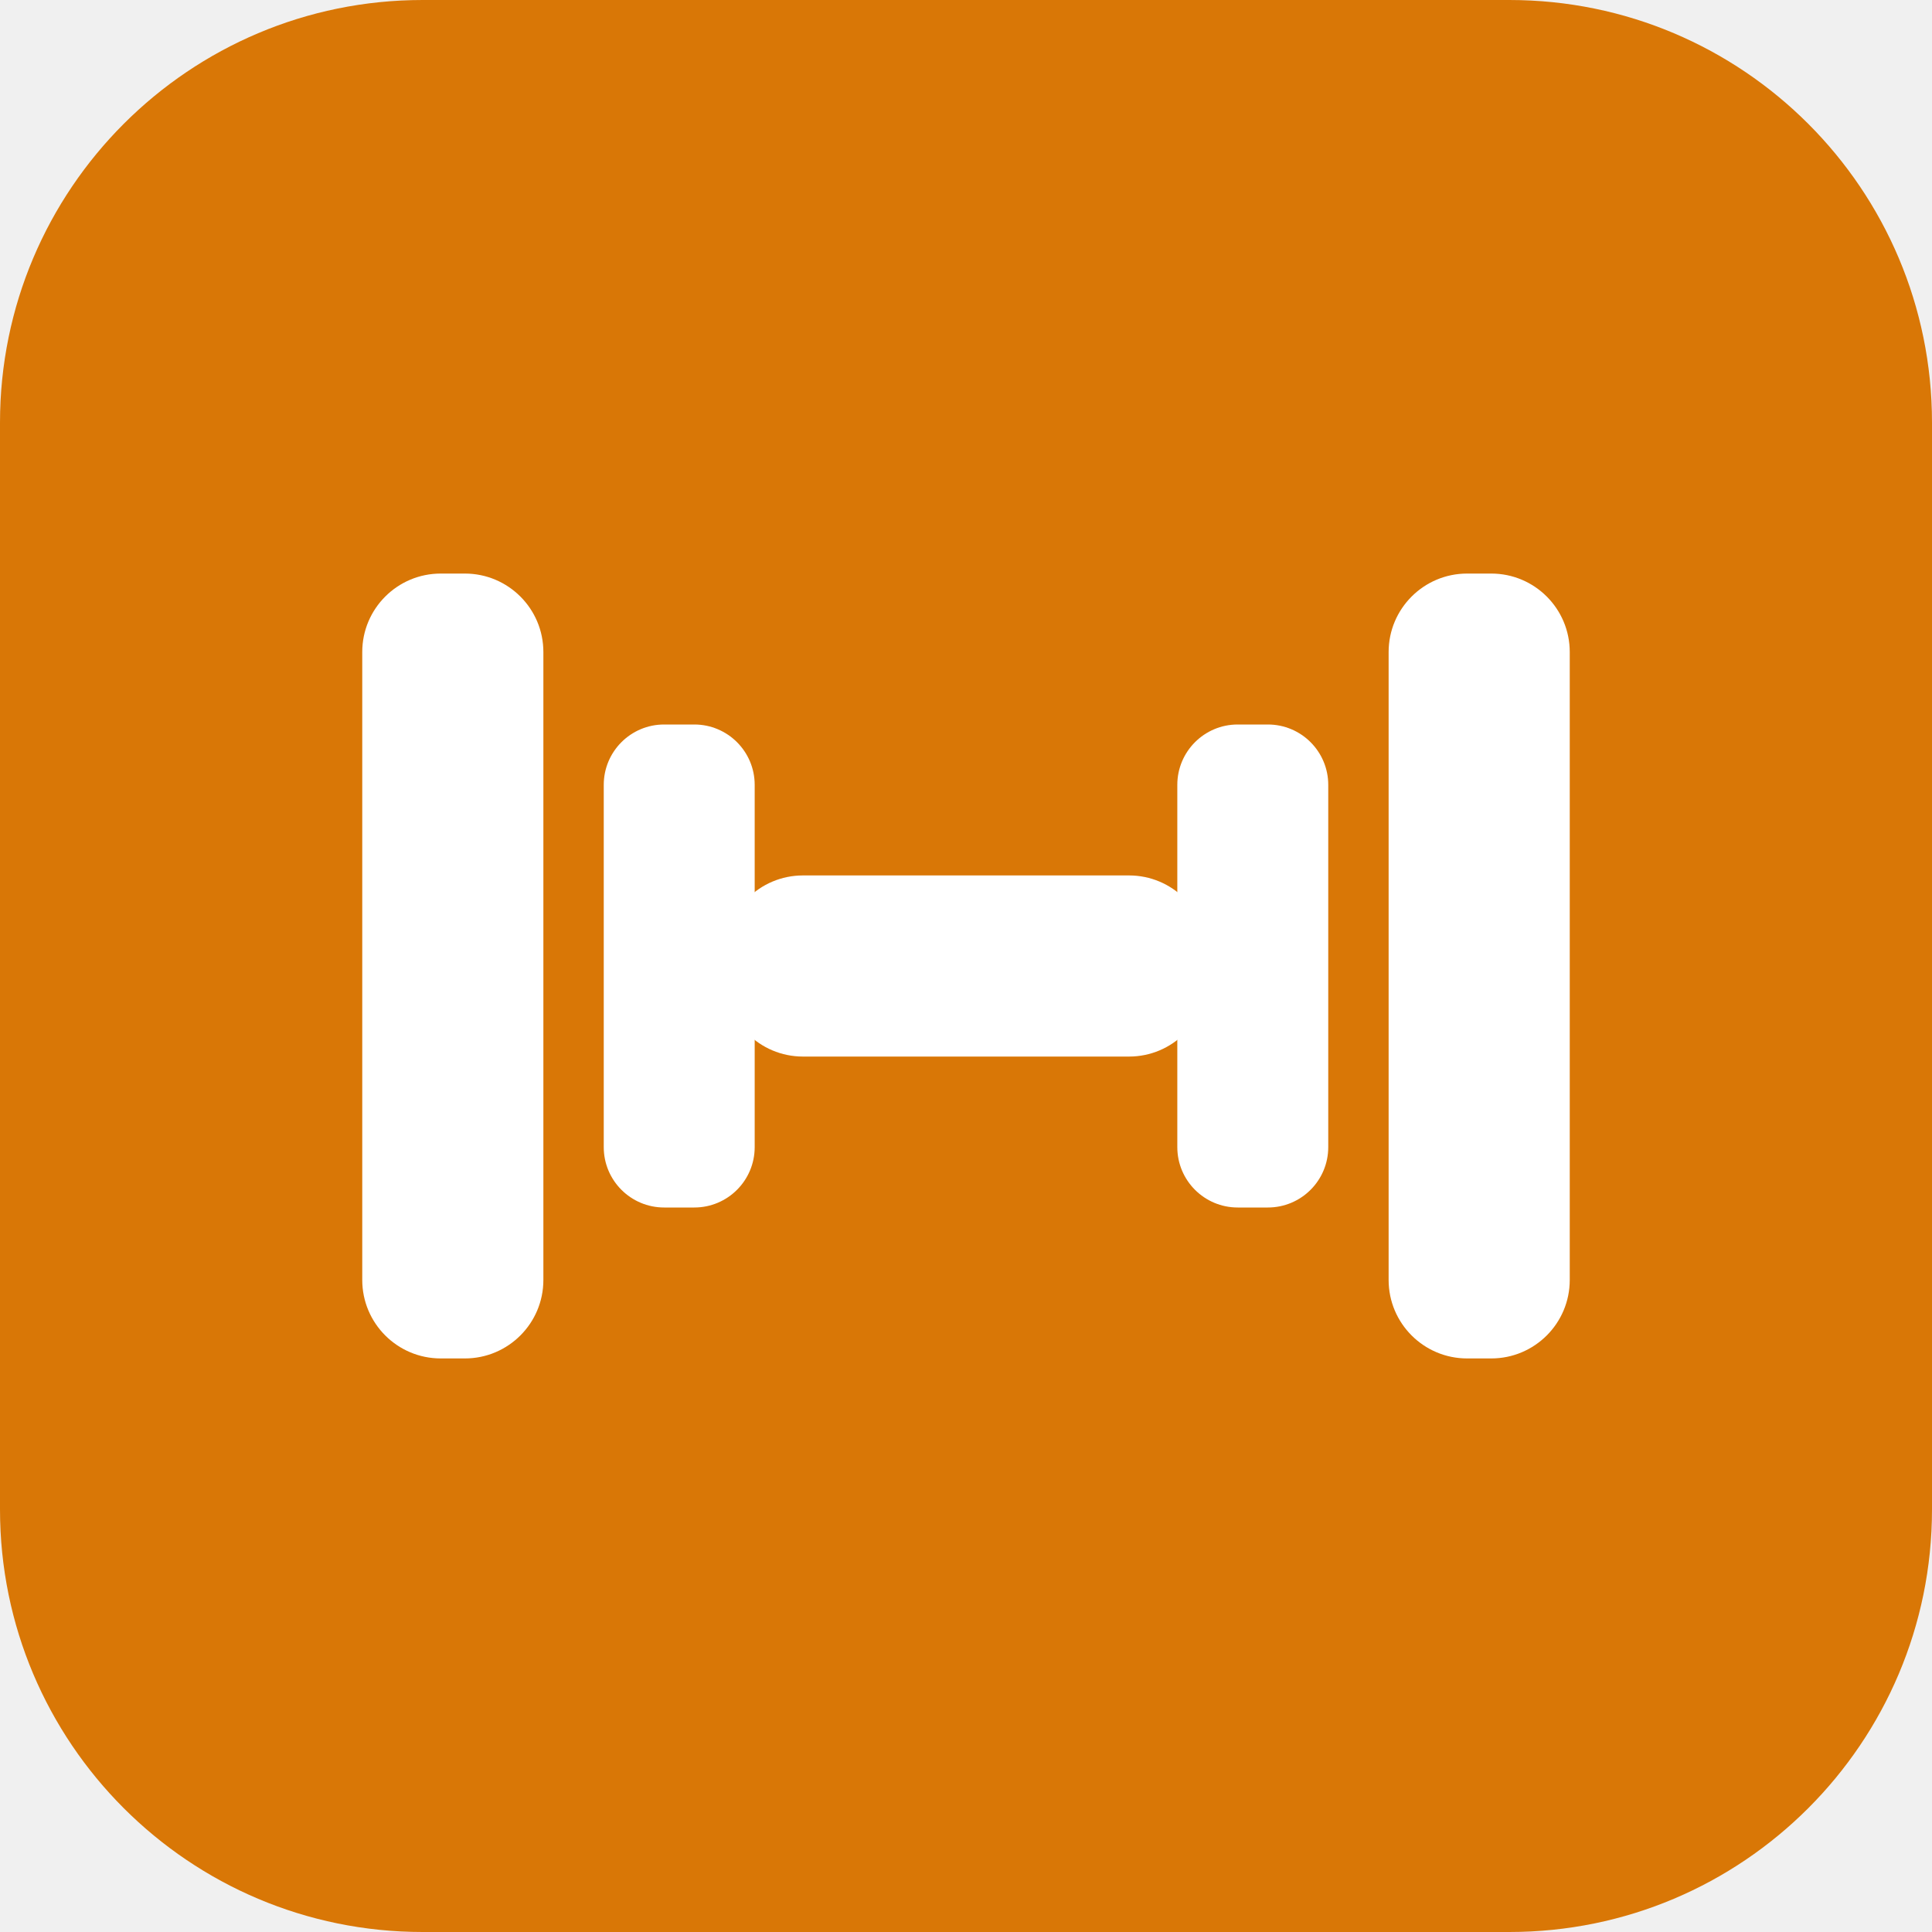
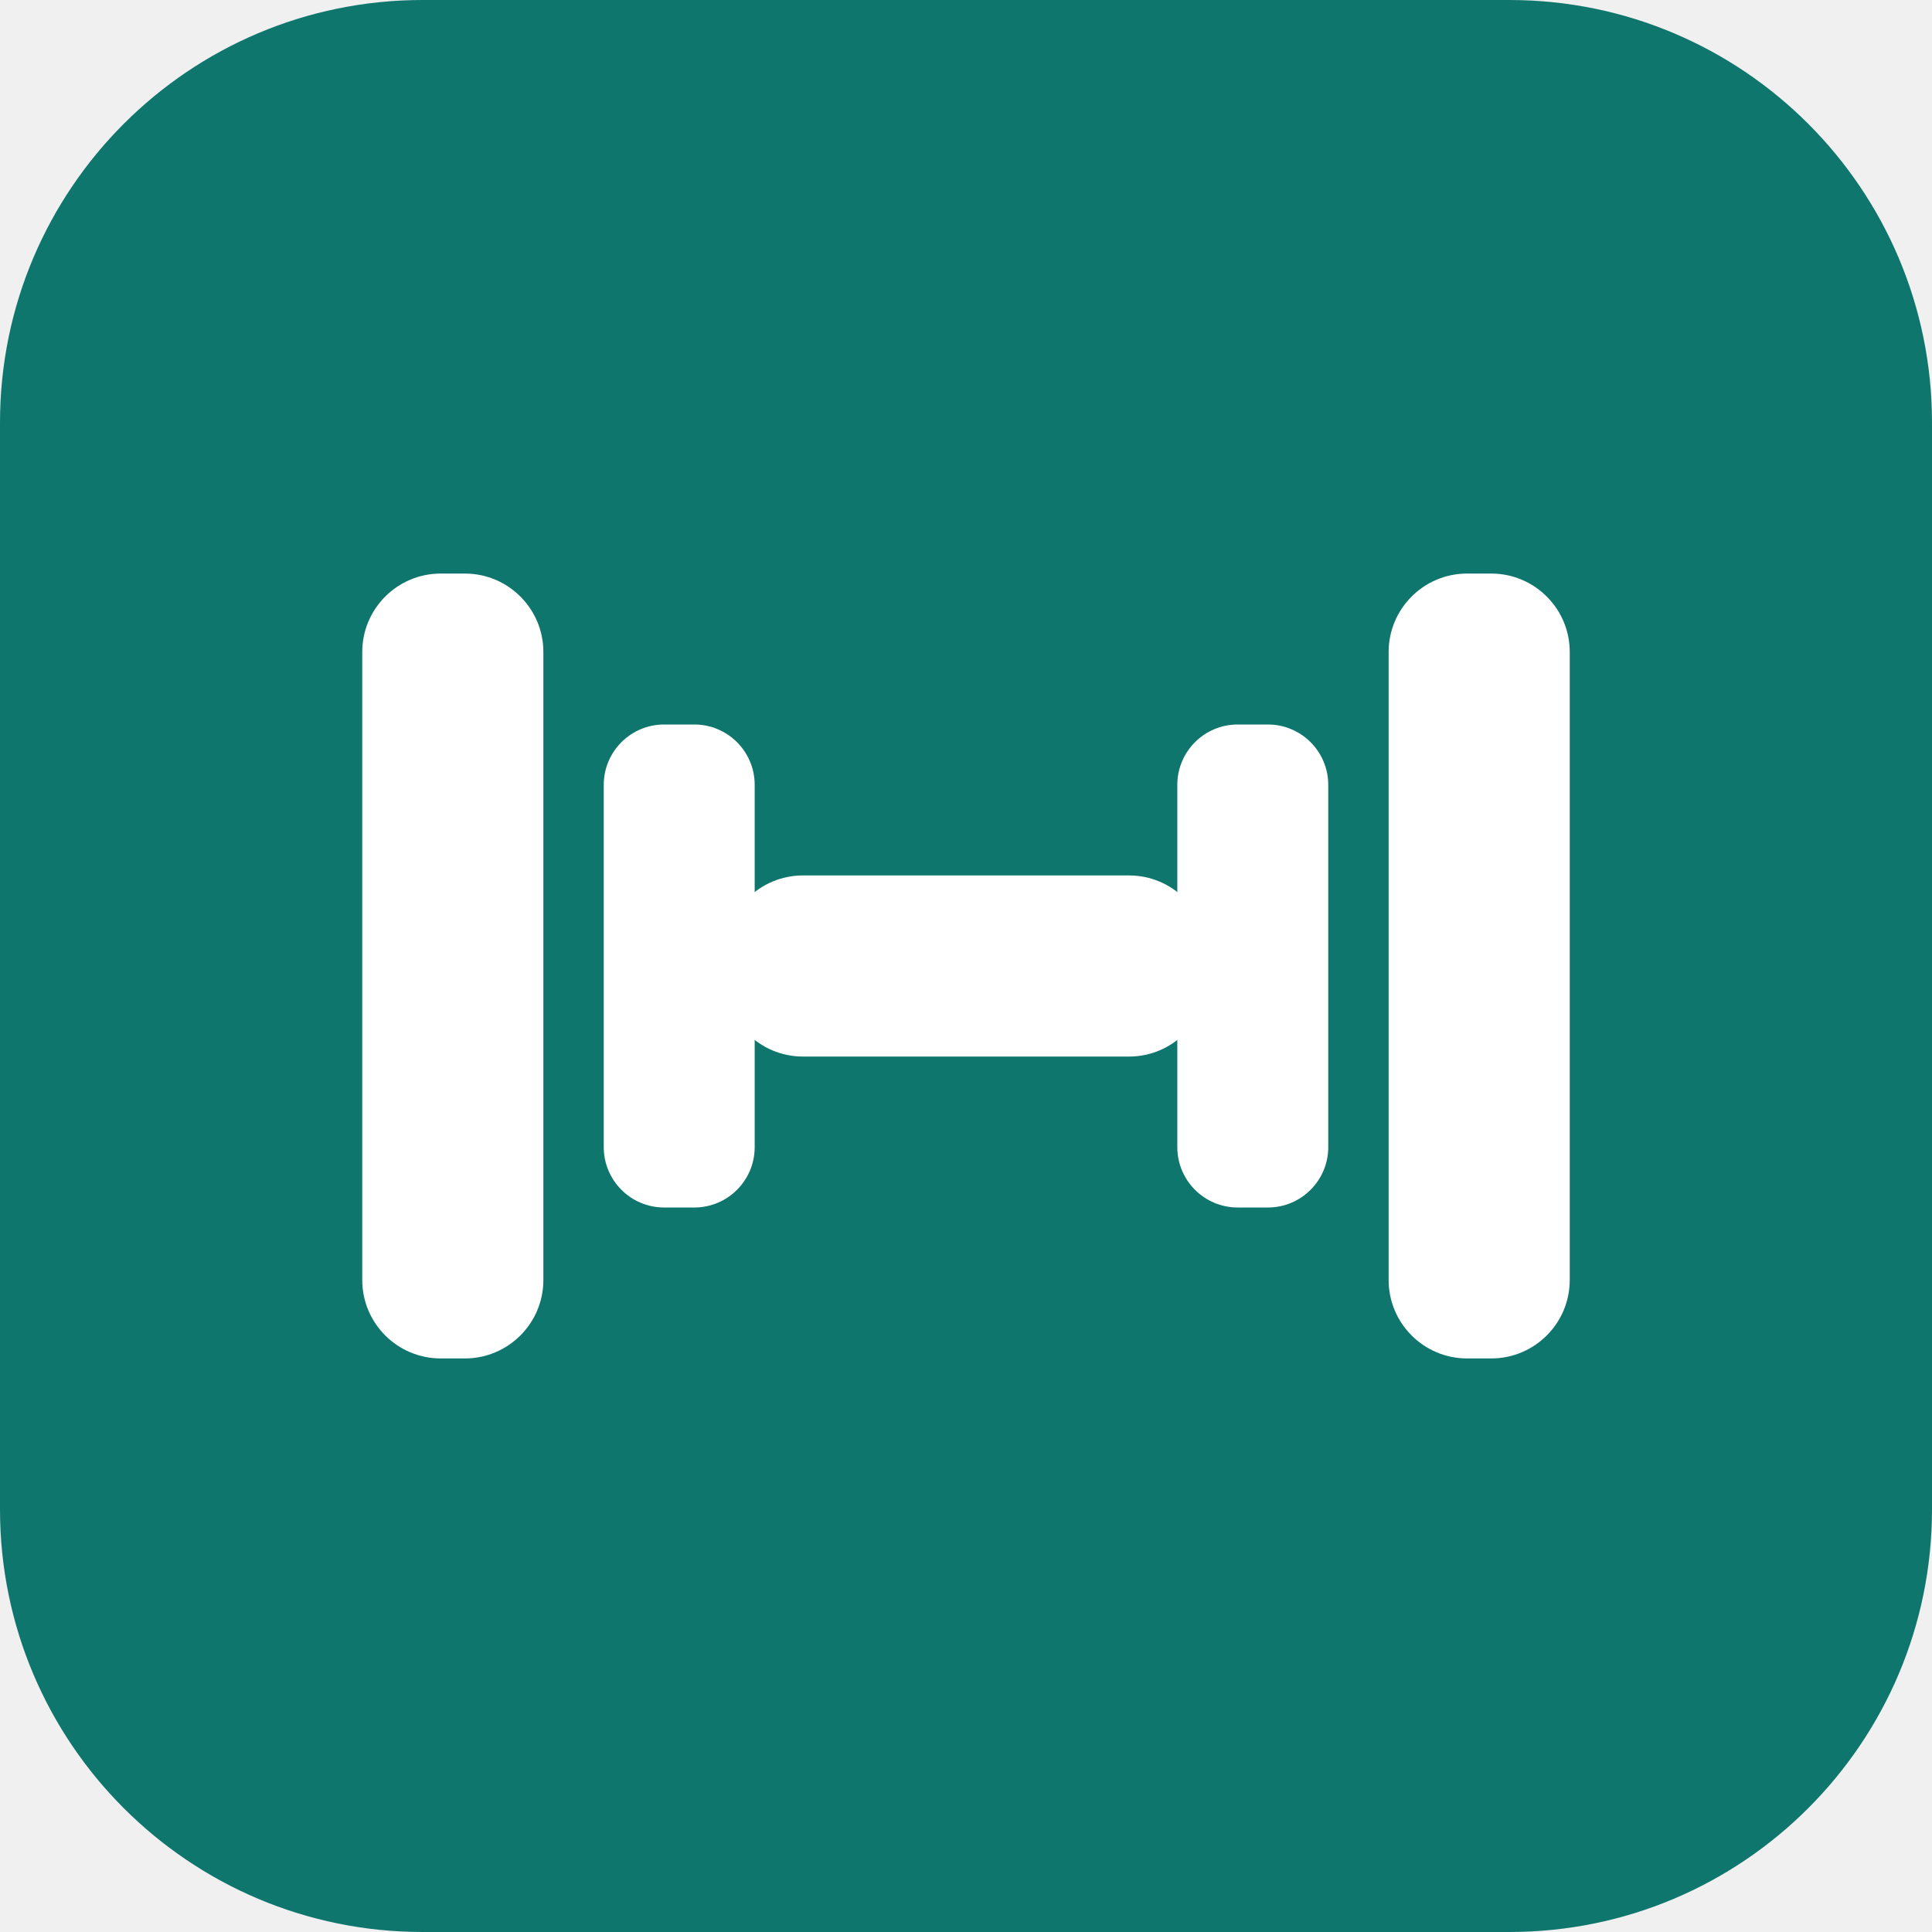
<svg xmlns="http://www.w3.org/2000/svg" width="32" height="32" viewBox="0 0 32 32" fill="none">
-   <rect width="32" height="32" rx="7" fill="#d97706" />
+   <rect width="32" height="32" rx="7" fill="#0f766e" />
  <g fill="#ffffff">
    <rect x="6" y="9.5" width="3" height="13" rx="1.3" />
    <rect x="10" y="12" width="2.5" height="8" rx="1" />
    <rect x="12" y="14.5" width="8" height="3" rx="1.3" />
    <rect x="19.5" y="12" width="2.5" height="8" rx="1" />
    <rect x="23" y="9.5" width="3" height="13" rx="1.3" />
  </g>
</svg>
